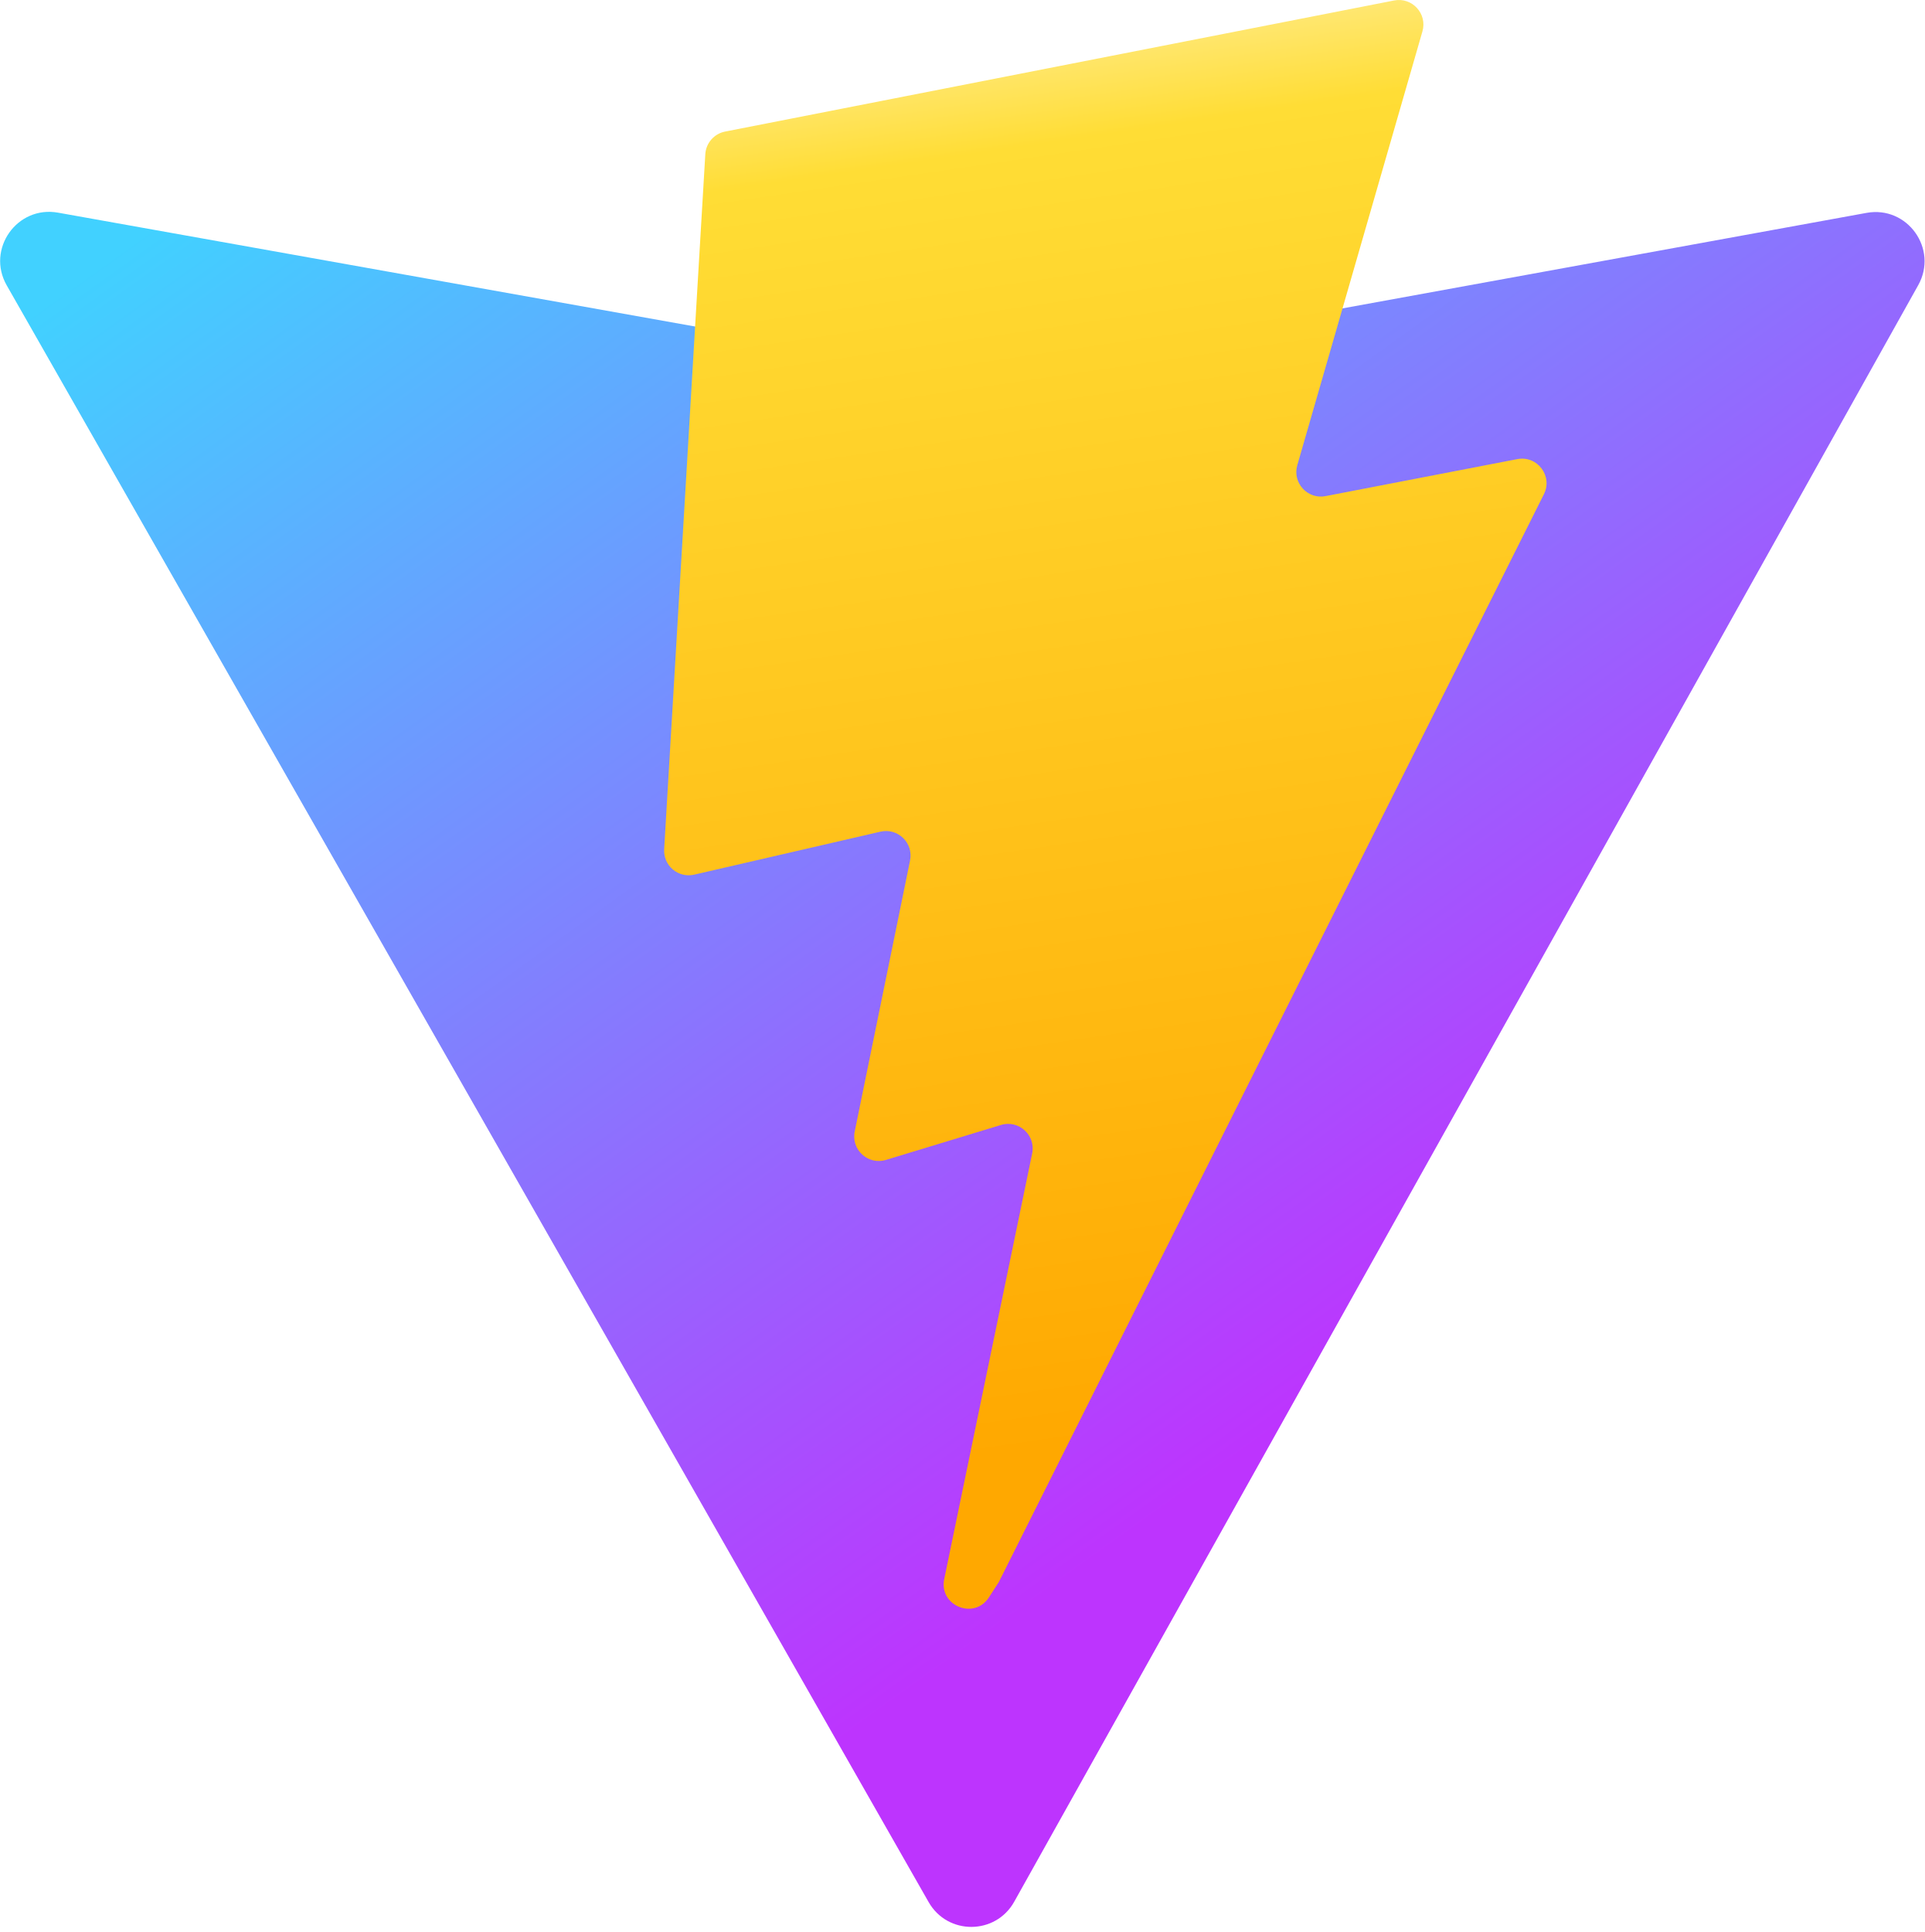
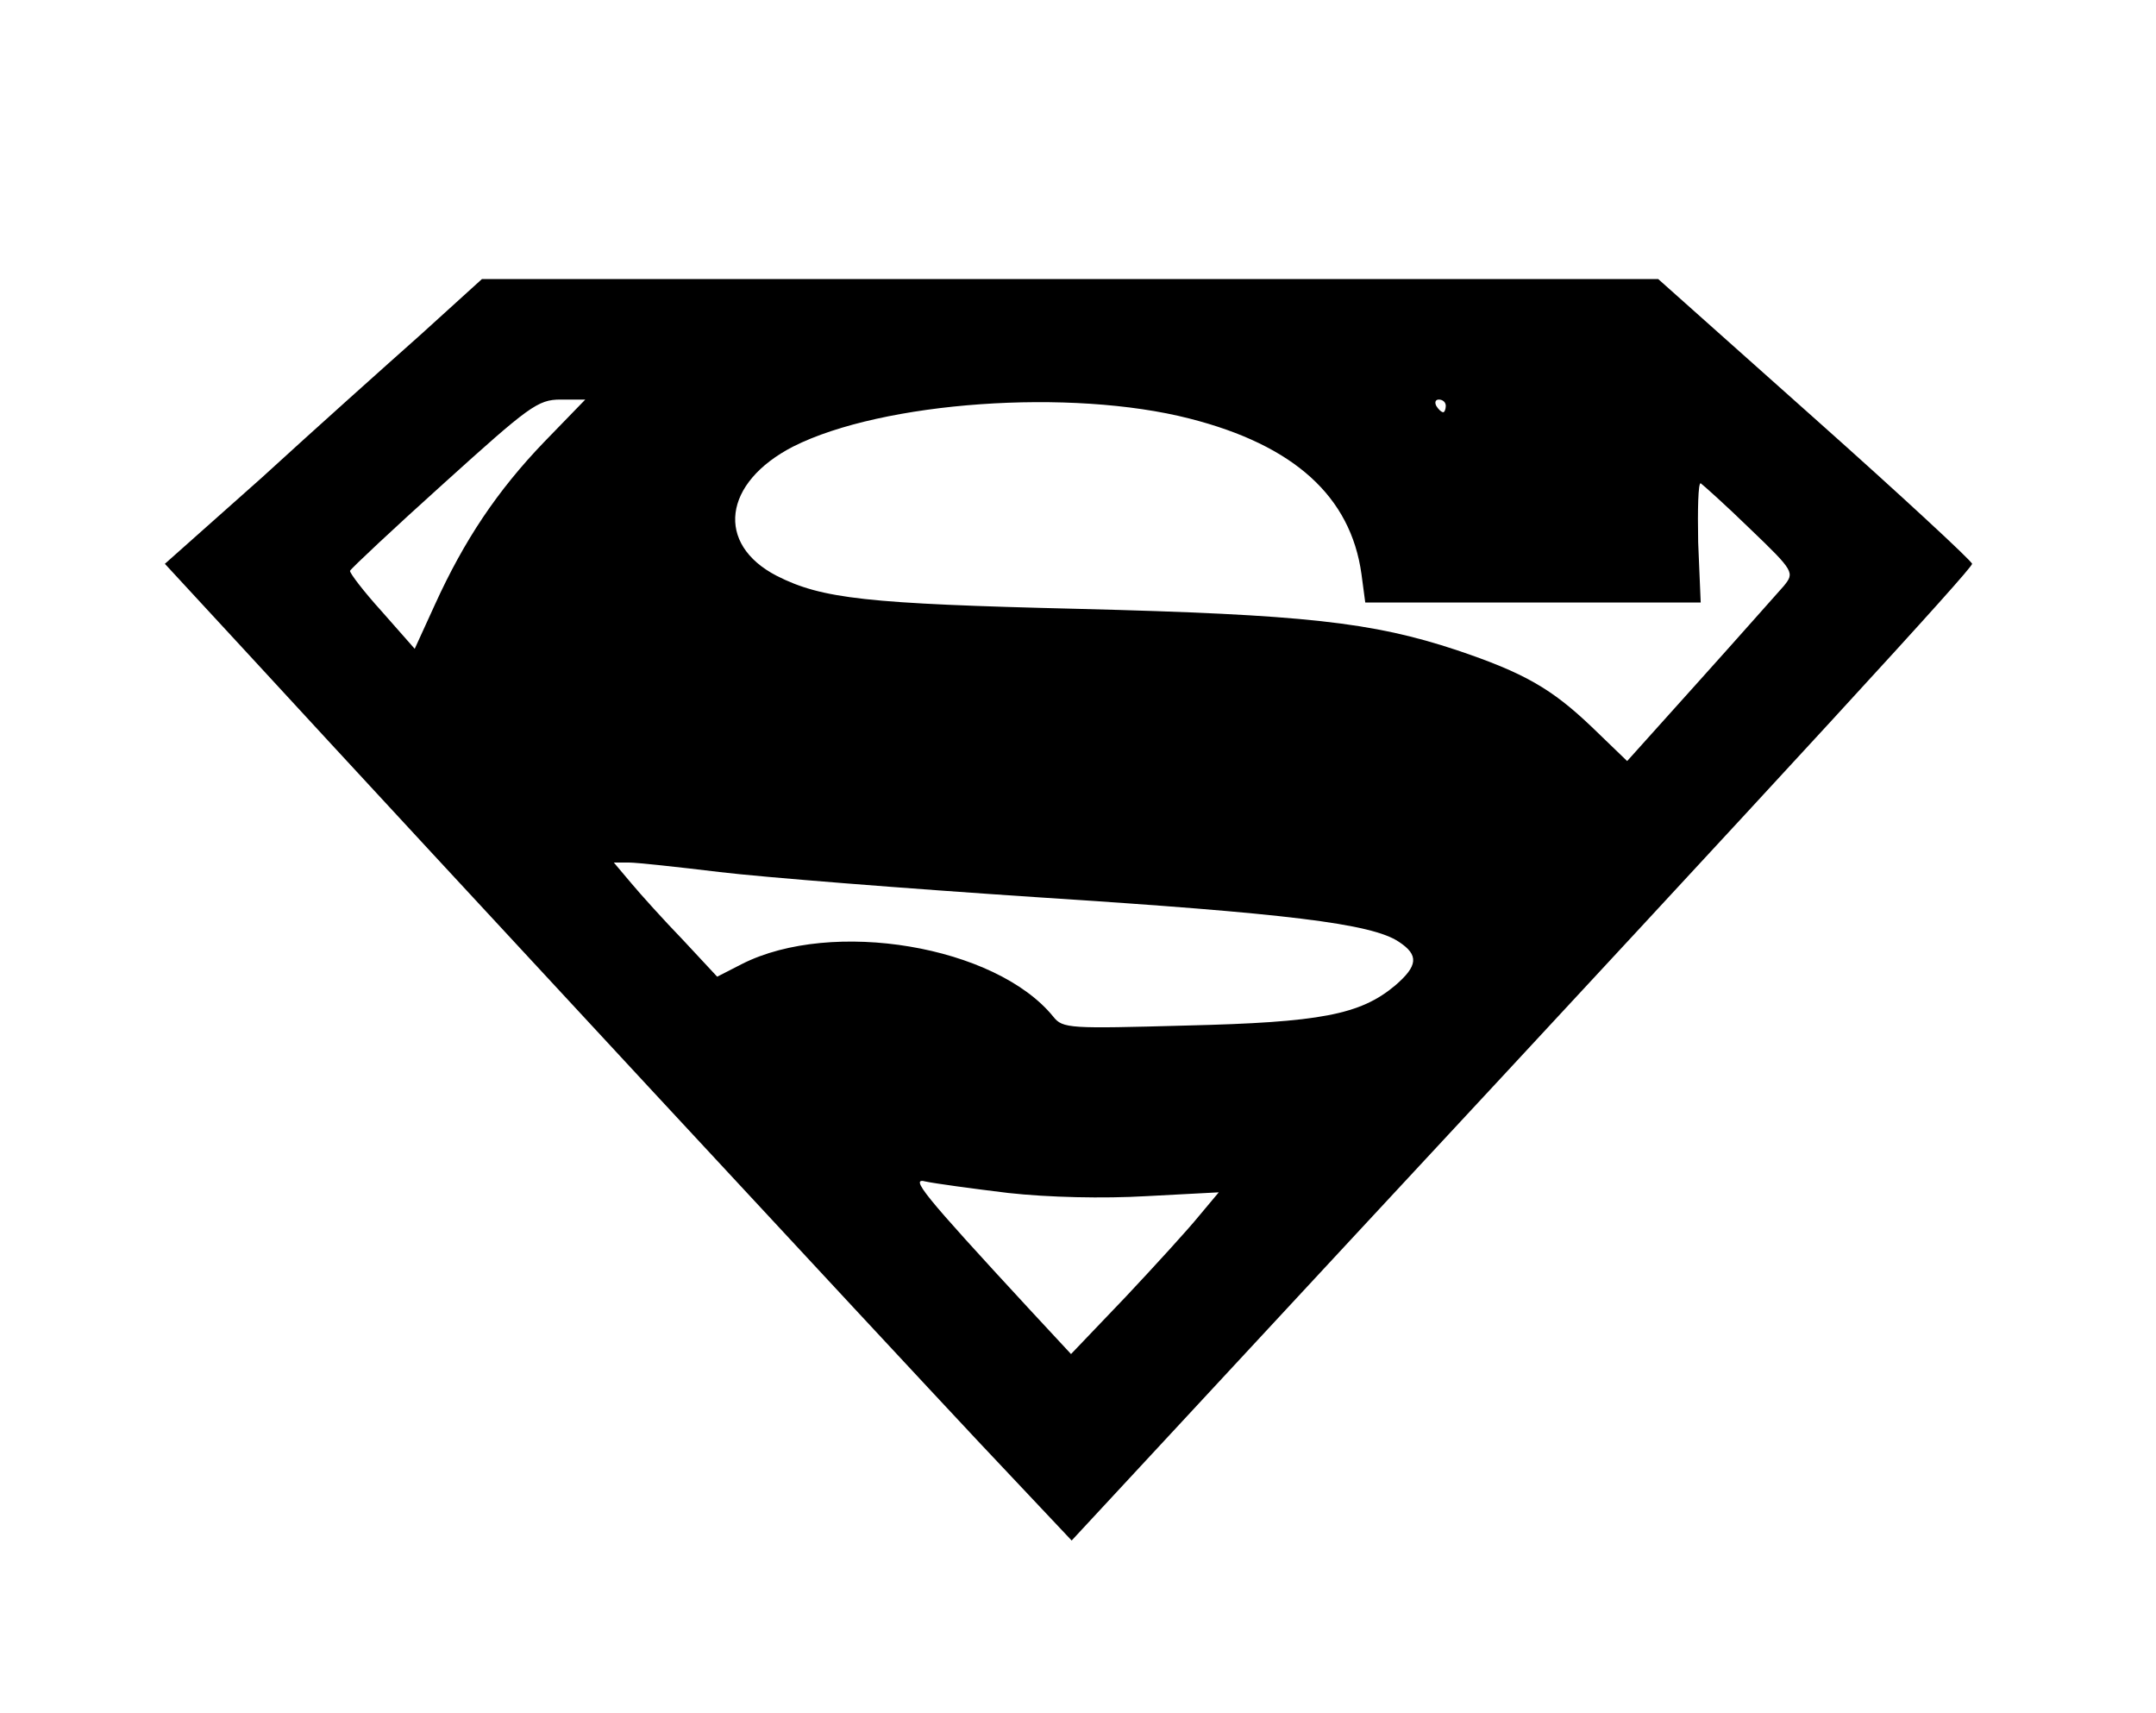
- <svg xmlns="http://www.w3.org/2000/svg" aria-hidden="true" role="img" class="iconify iconify--logos" width="31.88" height="32" preserveAspectRatio="xMidYMid meet" viewBox="0 0 256 257">
-   <defs>
-     <linearGradient id="IconifyId1813088fe1fbc01fb466" x1="-.828%" x2="57.636%" y1="7.652%" y2="78.411%">
-       <stop offset="0%" stop-color="#41D1FF" />
-       <stop offset="100%" stop-color="#BD34FE" />
-     </linearGradient>
-     <linearGradient id="IconifyId1813088fe1fbc01fb467" x1="43.376%" x2="50.316%" y1="2.242%" y2="89.03%">
-       <stop offset="0%" stop-color="#FFEA83" />
-       <stop offset="8.333%" stop-color="#FFDD35" />
-       <stop offset="100%" stop-color="#FFA800" />
-     </linearGradient>
-   </defs>
-   <path fill="url(#IconifyId1813088fe1fbc01fb466)" d="M255.153 37.938L134.897 252.976c-2.483 4.44-8.862 4.466-11.382.048L.875 37.958c-2.746-4.814 1.371-10.646 6.827-9.67l120.385 21.517a6.537 6.537 0 0 0 2.322-.004l117.867-21.483c5.438-.991 9.574 4.796 6.877 9.62Z" />
-   <path fill="url(#IconifyId1813088fe1fbc01fb467)" d="M185.432.063L96.44 17.501a3.268 3.268 0 0 0-2.634 3.014l-5.474 92.456a3.268 3.268 0 0 0 3.997 3.378l24.777-5.718c2.318-.535 4.413 1.507 3.936 3.838l-7.361 36.047c-.495 2.426 1.782 4.5 4.151 3.78l15.304-4.649c2.372-.72 4.652 1.36 4.15 3.788l-11.698 56.621c-.732 3.542 3.979 5.473 5.943 2.437l1.313-2.028l72.516-144.72c1.215-2.423-.88-5.186-3.54-4.672l-25.505 4.922c-2.396.462-4.435-1.77-3.759-4.114l16.646-57.705c.677-2.35-1.37-4.583-3.769-4.113Z" />
+ <svg xmlns="http://www.w3.org/2000/svg" version="1.0" width="340pt" height="270pt" viewBox="0 0 340 270" preserveAspectRatio="xMidYMid meet">
+   <g transform="translate(0,270) scale(0.1,-0.1)" fill="#000000" stroke="none">
+     <path d="M663 2172 c-54 -48 -167 -149 -250 -225 l-153 -136 133 -144 c300 -326 1012 -1093 1149 -1239 l148 -157 438 472 c713 767 982 1060 982 1068 0 4 -111 107 -247 228 l-248 221 -927 0 -928 0 -97 -88z m195 -169 c-74 -77 -126 -155 -172 -256 l-32 -70 -52 59 c-29 32 -51 61 -50 64 2 4 68 66 148 138 134 121 148 132 184 132 l39 0 -65 -67z m1018 37 c165 -42 254 -123 271 -245 l6 -45 264 0 265 0 -4 95 c-1 52 0 94 4 93 3 -2 39 -34 78 -72 70 -67 70 -69 53 -90 -10 -11 -69 -78 -132 -148 l-115 -128 -56 54 c-63 60 -106 85 -213 121 -133 44 -239 56 -597 65 -334 8 -404 16 -475 52 -97 50 -85 147 26 204 141 71 438 92 625 44z m404 20 c0 -5 -2 -10 -4 -10 -3 0 -8 5 -11 10 -3 6 -1 10 4 10 6 0 11 -4 11 -10z m-1145 -735 c66 -8 293 -26 505 -40 387 -25 523 -41 566 -70 32 -21 30 -38 -6 -69 -55 -46 -118 -58 -329 -63 -184 -5 -195 -5 -210 14 -91 112 -349 155 -491 83 l-39 -20 -54 58 c-30 31 -67 72 -82 90 l-27 32 24 0 c12 0 77 -7 143 -15z m455 -506 c63 -7 150 -9 218 -5 l114 6 -31 -37 c-17 -21 -69 -78 -116 -128 l-86 -90 -65 70 c-170 184 -190 209 -164 202 14 -3 72 -11 130 -18z" />
+   </g>
</svg>
